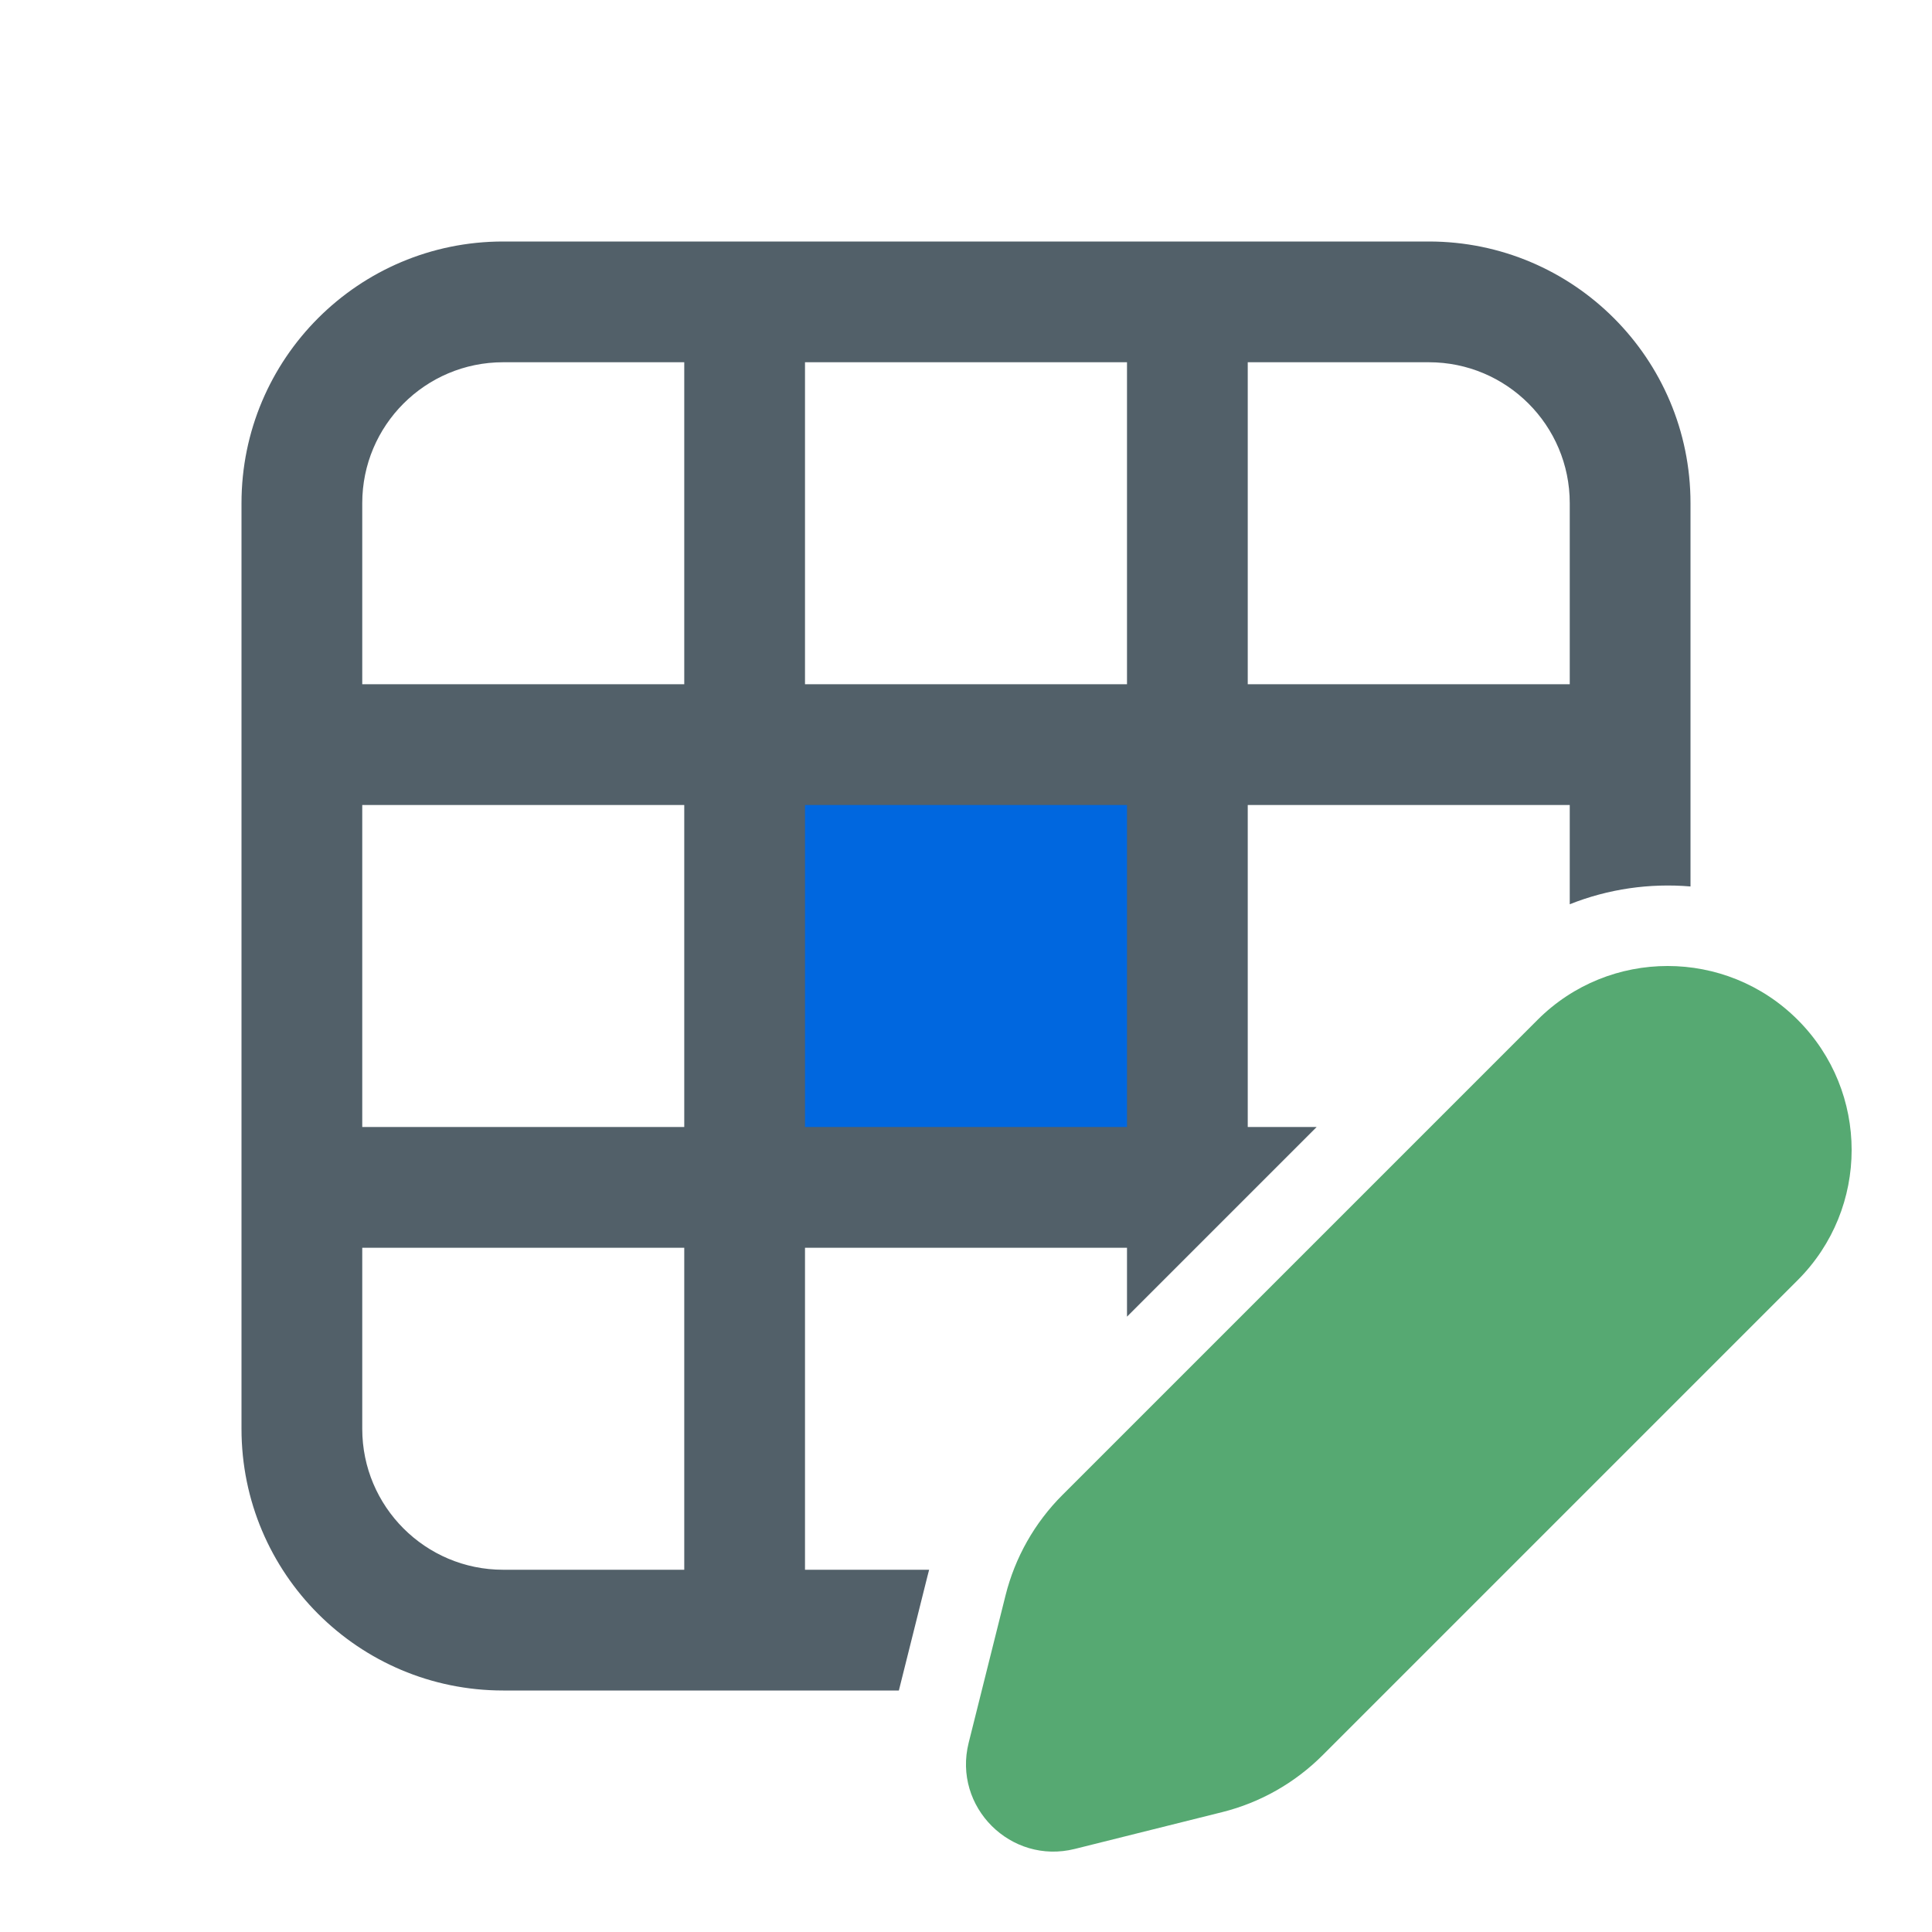
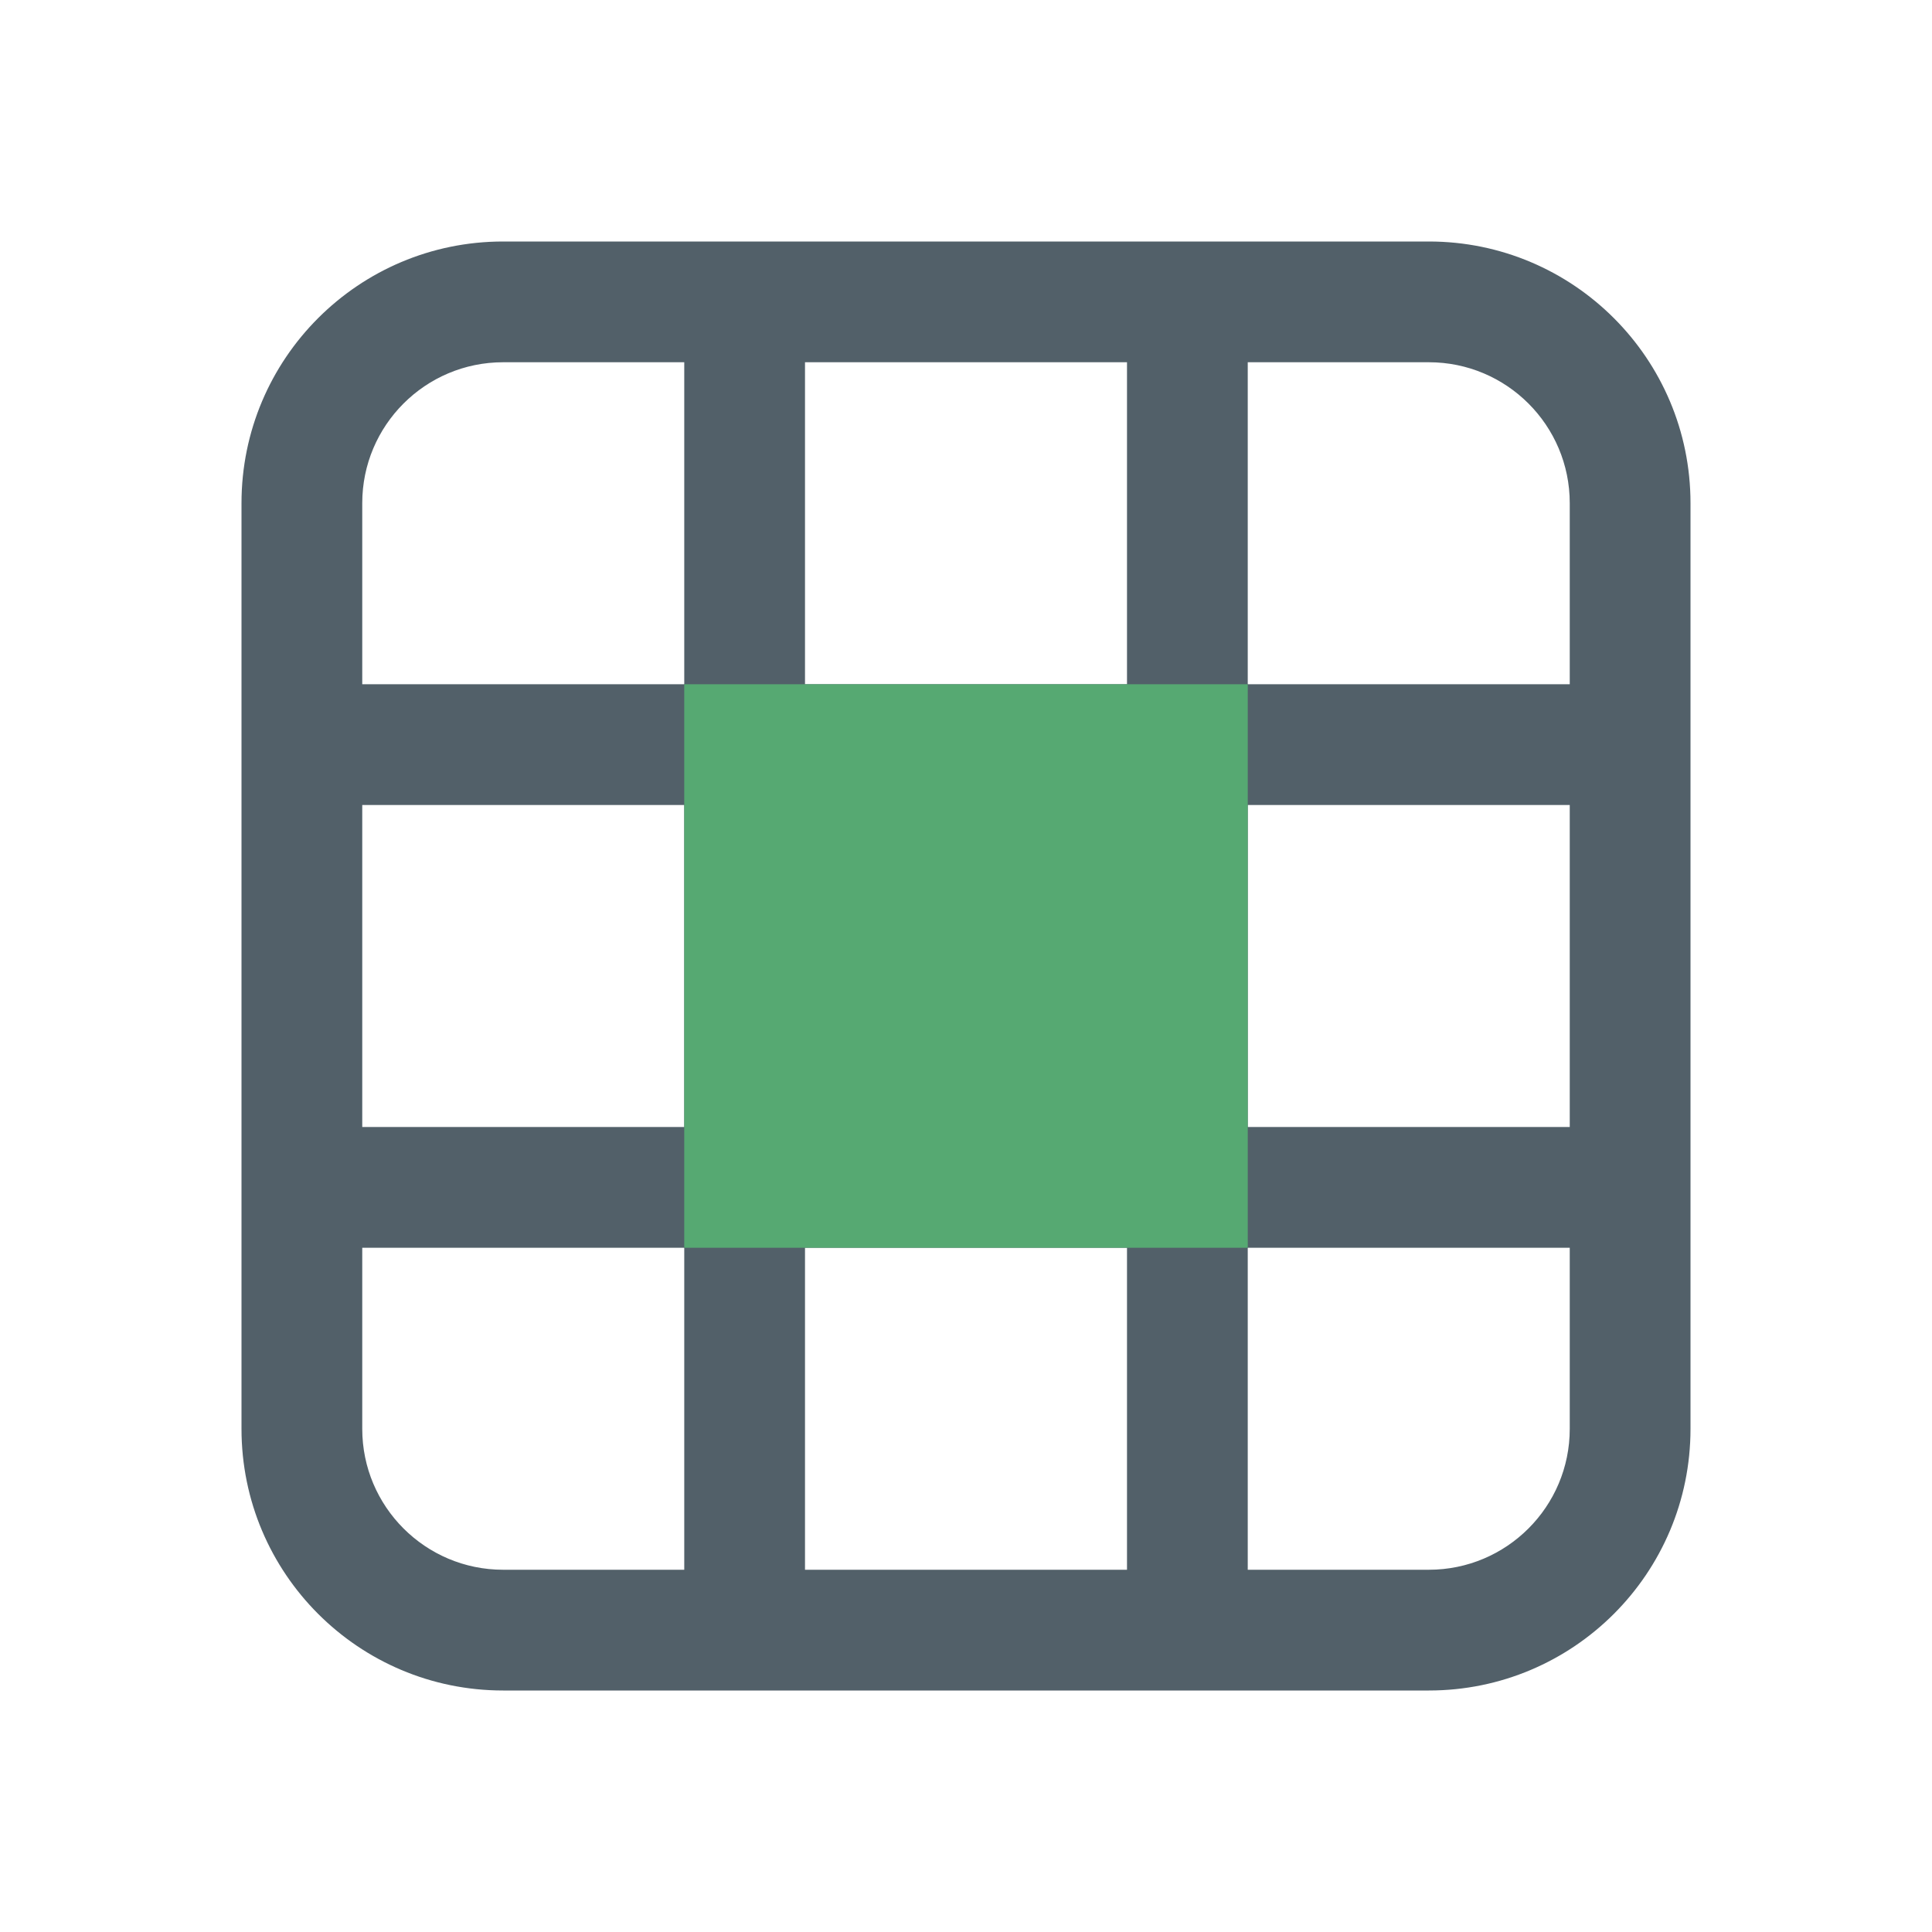
<svg xmlns="http://www.w3.org/2000/svg" width="100%" height="100%" viewBox="0 0 24 24" version="1.1" xml:space="preserve" style="fill-rule:evenodd;clip-rule:evenodd;stroke-linejoin:round;stroke-miterlimit:2;">
-   <path d="M6.25,3C4.455,3 3,4.455 3,6.25L3,17.75C3,19.545 4.455,21 6.25,21L11.166,21L11.522,19.577L11.542,19.5L10,19.5L10,15.5L14,15.5L14,16.356L16.356,14L15.5,14L15.5,10L19.5,10L19.5,11.233C19.979,11.042 20.494,10.969 21,11.012L21,6.25C21,4.455 19.545,3 17.75,3L6.25,3ZM19.5,8.5L15.5,8.5L15.5,4.5L17.75,4.5C18.716,4.5 19.5,5.284 19.5,6.25L19.5,8.5ZM4.5,6.25C4.5,5.284 5.284,4.5 6.25,4.5L8.5,4.5L8.5,8.5L4.5,8.5L4.5,6.25ZM10,4.5L14,4.5L14,8.5L10,8.5L10,4.5ZM4.5,14L4.5,10L8.5,10L8.5,14L4.5,14ZM4.5,17.75L4.5,15.5L8.5,15.5L8.5,19.5L6.25,19.5C5.284,19.5 4.5,18.716 4.5,17.75Z" style="fill:rgb(82,96,105);" />
-   <path d="M19.1,12.669L13.197,18.572C12.853,18.916 12.609,19.347 12.491,19.819L12.033,21.65C11.834,22.446 12.556,23.167 13.352,22.968L15.182,22.511C15.655,22.393 16.086,22.148 16.43,21.804L22.332,15.902C23.225,15.009 23.225,13.562 22.332,12.669C21.44,11.777 19.992,11.777 19.1,12.669Z" style="fill:rgb(86,169,114);" />
-   <rect x="10" y="10" width="4" height="4" style="fill:rgb(0,103,223);" />
+   <path d="M3,6.25C3,4.455 4.455,3 6.25,3L17.75,3C19.545,3 21,4.455 21,6.25L21,17.75C21,19.545 19.545,21 17.75,21L6.25,21C4.455,21 3,19.545 3,17.75L3,6.25ZM6.25,4.5C5.284,4.5 4.5,5.284 4.5,6.25L4.5,8.5L8.5,8.5L8.5,4.5L6.25,4.5ZM4.5,10L4.5,14L8.5,14L8.5,10L4.5,10ZM15.5,10L15.5,14L19.5,14L19.5,10L15.5,10ZM14,15.5L10,15.5L10,19.5L14,19.5L14,15.5ZM15.5,19.5L17.75,19.5C18.716,19.5 19.5,18.716 19.5,17.75L19.5,15.5L15.5,15.5L15.5,19.5ZM15.5,8.5L19.5,8.5L19.5,6.25C19.5,5.284 18.716,4.5 17.75,4.5L15.5,4.5L15.5,8.5ZM14,4.5L10,4.5L10,8.5L14,8.5L14,4.5ZM4.5,15.5L4.5,17.75C4.5,18.716 5.284,19.5 6.25,19.5L8.5,19.5L8.5,15.5L4.5,15.5Z" style="fill:rgb(82,96,105);fill-rule:nonzero;" />
+   <g transform="matrix(1.75,0,0,1.75,-9,-9)">
+     <rect x="10" y="10" width="4" height="4" style="fill:rgb(86,169,114);" />
+   </g>
</svg>
